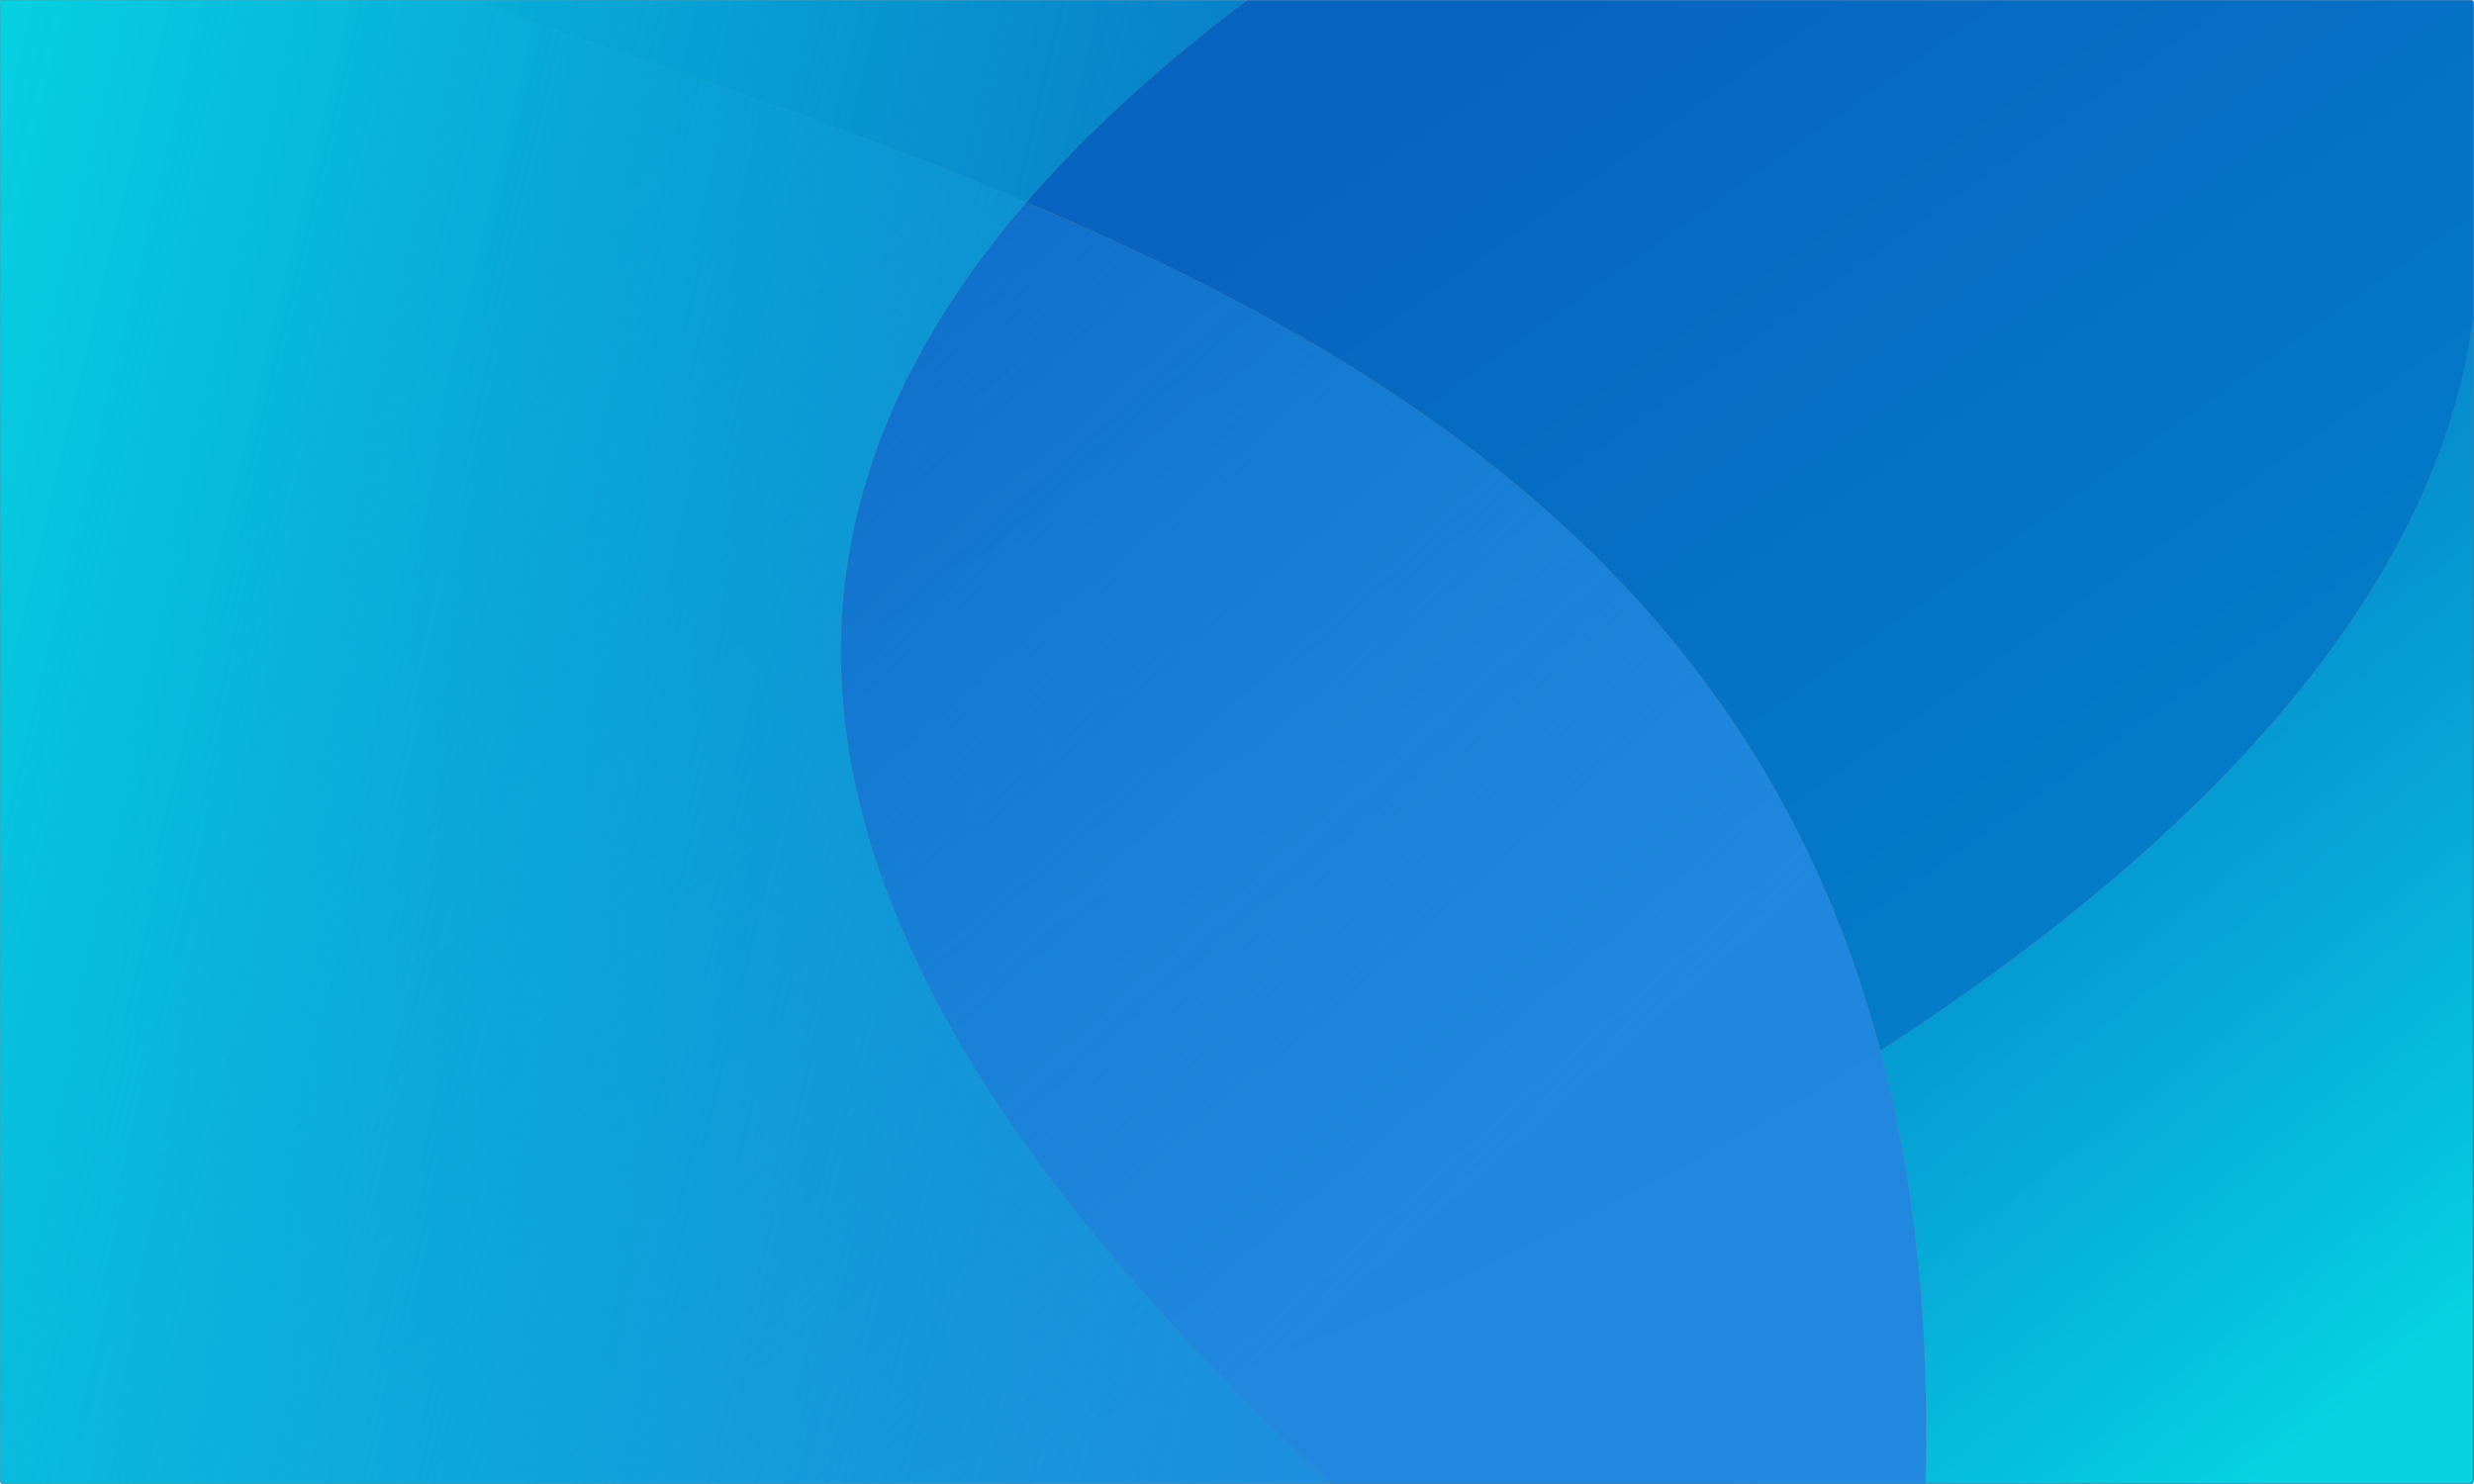
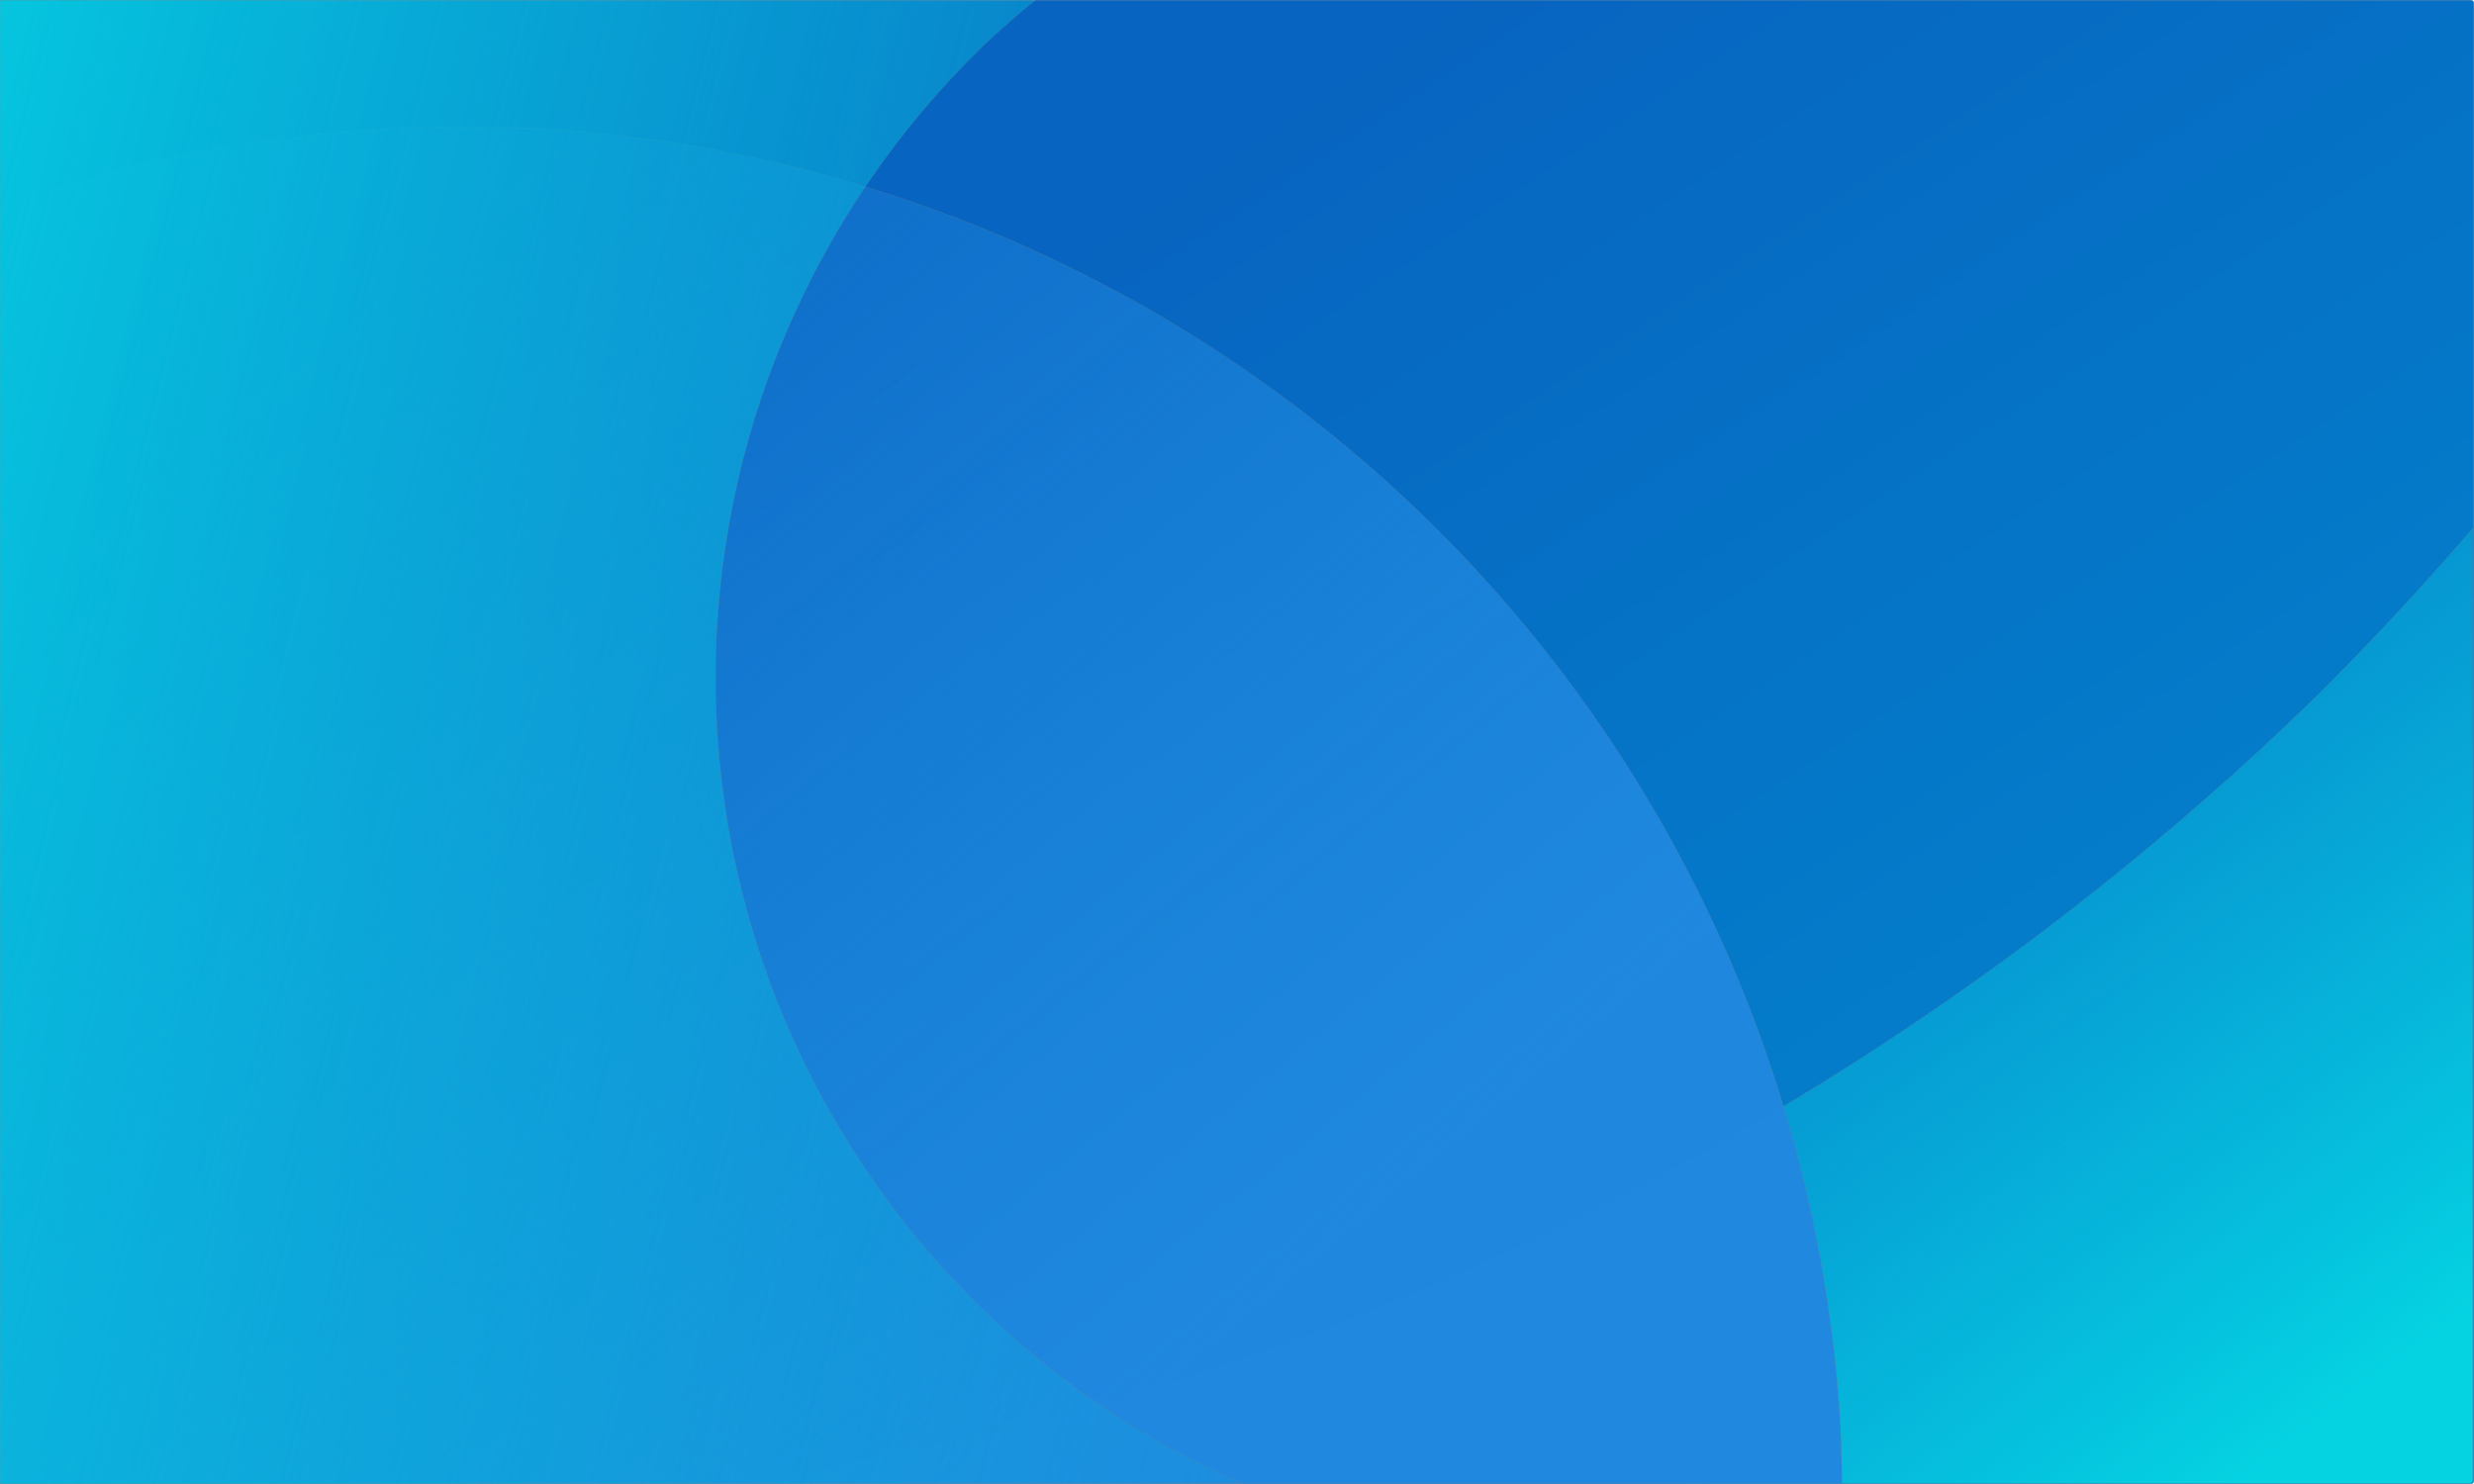
<svg xmlns="http://www.w3.org/2000/svg" xmlns:ns1="http://www.openswatchbook.org/uri/2009/osb" xmlns:xlink="http://www.w3.org/1999/xlink" width="800mm" height="480mm" viewBox="0 0 800 480" version="1.1" id="svg7365">
  <defs id="defs7359">
    <linearGradient id="linearGradient1003">
      <stop style="stop-color:#2088df;stop-opacity:0.179" offset="0" id="stop999" />
      <stop style="stop-color:#2088df;stop-opacity:0.996" offset="1" id="stop1001" />
    </linearGradient>
    <linearGradient id="linearGradient995">
      <stop style="stop-color:#05d3e2;stop-opacity:1" offset="0" id="stop991" />
      <stop style="stop-color:#0ca5d9;stop-opacity:0" offset="1" id="stop993" />
    </linearGradient>
    <linearGradient id="linearGradient979">
      <stop style="stop-color:#0764c0;stop-opacity:1" offset="0" id="stop975" />
      <stop style="stop-color:#0382cc;stop-opacity:1" offset="1" id="stop977" />
    </linearGradient>
    <linearGradient id="linearGradient11239" ns1:paint="gradient">
      <stop style="stop-color:#ff9a00;stop-opacity:1;" offset="0" id="stop11235" />
      <stop style="stop-color:#fc8e37;stop-opacity:0;" offset="1" id="stop11237" />
    </linearGradient>
-     <linearGradient xlink:href="#linearGradient979" id="linearGradient981" x1="1158.45" y1="-899.835" x2="1791.711" y2="-37.869" gradientUnits="userSpaceOnUse" gradientTransform="matrix(1.000003,0,0,0.8999948,-8.9807811e-6,29.69511)" />
-     <linearGradient xlink:href="#linearGradient995" id="linearGradient989" x1="1850.999" y1="224.167" x2="1355.462" y2="-434.314" gradientUnits="userSpaceOnUse" />
-     <linearGradient xlink:href="#linearGradient995" id="linearGradient997" x1="11.032" y1="-902.935" x2="1474.928" y2="-529.645" gradientUnits="userSpaceOnUse" gradientTransform="matrix(3.779528,0,0,3.779528,0,2959.37)" />
-     <linearGradient xlink:href="#linearGradient1003" id="linearGradient1005" x1="2052.629" y1="667.635" x2="4486.452" y2="3576.874" gradientUnits="userSpaceOnUse" gradientTransform="translate(0,-453.5433)" />
+     <linearGradient xlink:href="#linearGradient995" id="linearGradient997-3" x1="11.032" y1="-902.935" x2="1474.928" y2="-529.645" gradientUnits="userSpaceOnUse" gradientTransform="matrix(1.67978,0,0,1.67978,-201.5606,1315.279)" />
+     <linearGradient xlink:href="#linearGradient1003" id="linearGradient1005-5" x1="2052.629" y1="667.635" x2="4486.452" y2="3576.874" gradientUnits="userSpaceOnUse" gradientTransform="matrix(0.4444418,0,0,0.4444418,-201.5606,-201.5625)" />
+     <linearGradient xlink:href="#linearGradient995" id="linearGradient989-6" x1="1850.999" y1="224.167" x2="1355.462" y2="-434.314" gradientUnits="userSpaceOnUse" gradientTransform="matrix(0.4444417,0,0,0.4444417,-53.32956,165.0008)" />
+     <linearGradient xlink:href="#linearGradient979" id="linearGradient981-2" x1="1158.45" y1="-899.835" x2="1791.711" y2="-37.869" gradientUnits="userSpaceOnUse" gradientTransform="matrix(1.679785,0,0,1.511793,-201.5606,1365.16)" />
  </defs>
  <g id="layer1" transform="translate(0,183)">
-     <g id="g1461" transform="matrix(0.416665,0,0,0.4444435,6.9955192e-4,165.0012)">
-       <rect ry="2.109" y="-782.942" x="0.064" height="1079.878" width="1919.878" id="rect907" style="opacity:1;fill:url(#linearGradient981);fill-opacity:1;stroke:#808080;stroke-width:0.122;stroke-linecap:round;stroke-miterlimit:4;stroke-dasharray:none;stroke-opacity:1" />
-       <path id="path927" d="M 1919.112,-549.614 C 1854.059,-97.318 1002.359,231.999 675.026,296.577 H 1916.769 c 1.298,0 2.343,-1.045 2.343,-2.344 z" style="opacity:1;fill:url(#linearGradient989);fill-opacity:1;stroke:#808080;stroke-width:0.129;stroke-linecap:round;stroke-miterlimit:4;stroke-dasharray:none;stroke-opacity:1" />
-       <path transform="matrix(0.2645833,0,0,0.2645833,0,-783)" id="path1121" d="M 0.242,0.219 V 4072.791 c 0,4.906 3.951,8.855 8.857,8.855 H 5647.777 C 5728.088,1309.351 3520.29,679.885 1366.098,0.219 Z" style="opacity:1;fill:url(#linearGradient1005);fill-opacity:1;stroke:#808080;stroke-width:0.487;stroke-linecap:round;stroke-miterlimit:4;stroke-dasharray:none;stroke-opacity:1" />
-       <path transform="matrix(0.2645833,0,0,0.2645833,0,-783)" id="path1116" d="M 0.242,0.219 V 4072.791 c 0,4.906 3.951,8.855 8.857,8.855 H 3902.234 C 2315.119,2692.214 1784.249,1323.094 3658.127,0.219 Z" style="opacity:1;fill:url(#linearGradient997);fill-opacity:1;stroke:#808080;stroke-width:0.487;stroke-linecap:round;stroke-miterlimit:4;stroke-dasharray:none;stroke-opacity:1" />
-     </g>
+     <path style="opacity:1;fill:url(#linearGradient981-2);fill-opacity:1;stroke:#808080;stroke-width:0.205;stroke-linecap:round;stroke-miterlimit:4;stroke-dasharray:none;stroke-opacity:1" d="M 1.117 0.107 C 0.855 0.164 0.585 0.22 0.402 0.402 C 0.153 0.651 0 0.996 0 1.377 L 0 1812.797 C 0 1813.178 0.153 1813.523 0.402 1813.772 C 0.583 1813.953 0.852 1814.007 1.111 1814.064 L 3019.977 1814.064 C 3021.939 1814.064 3023.519 1812.486 3023.519 1810.523 L 3023.519 3.65 C 3023.519 1.688 3021.939 0.107 3019.977 0.107 L 1.117 0.107 z " id="rect907-2" transform="matrix(0.2645833,0,0,0.2645833,0,-183)" />
+     <path style="opacity:1;fill:url(#linearGradient989-6);fill-opacity:1;stroke:#808080;stroke-width:0.057;stroke-linecap:round;stroke-miterlimit:4;stroke-dasharray:none;stroke-opacity:1" d="m 290.194,286.51 c -16.038,4.313 -30.696,7.774 -43.514,10.303 h 551.883 c 0.577,0 1.041,-0.465 1.041,-1.042 V -12.143 a 938.078,938.078 0 0 1 -51.507,55.289 938.078,938.078 0 0 1 -70.447,61.886 938.078,938.078 0 0 1 -76.273,54.544 938.078,938.078 0 0 1 -81.337,46.656 938.078,938.078 0 0 1 -85.589,38.303 938.078,938.078 0 0 1 -88.985,29.567 938.078,938.078 0 0 1 -55.272,12.406 z" id="path870" />
+     <path style="opacity:1;fill:url(#linearGradient1005-5);fill-opacity:1;stroke:#808080;stroke-width:0.216;stroke-linecap:round;stroke-miterlimit:4;stroke-dasharray:none;stroke-opacity:1" d="M 0 254.189 L 0 1812.797 C -7.4014868e-17 1813.178 0.153 1813.523 0.402 1813.772 C 0.583 1813.953 0.852 1814.007 1.111 1814.064 L 2251.258 1814.064 A 1686.989 1686.989 0 0 0 2248.016 1722.496 A 1686.989 1686.989 0 0 0 2227.697 1555.096 A 1686.989 1686.989 0 0 0 2190.766 1390.561 A 1686.989 1686.989 0 0 0 2137.594 1230.535 A 1686.989 1686.989 0 0 0 2068.711 1076.617 A 1686.989 1686.989 0 0 0 1984.805 930.346 A 1686.989 1686.989 0 0 0 1886.717 793.18 A 1686.989 1686.989 0 0 0 1775.424 666.492 A 1686.989 1686.989 0 0 0 1652.041 551.549 A 1686.989 1686.989 0 0 0 1517.799 449.496 A 1686.989 1686.989 0 0 0 1374.039 361.355 A 1686.989 1686.989 0 0 0 1222.197 288.008 A 1686.989 1686.989 0 0 0 1063.791 230.186 A 1686.989 1686.989 0 0 0 900.406 188.467 A 1686.989 1686.989 0 0 0 733.67 163.268 A 1686.989 1686.989 0 0 0 565.252 154.84 A 1686.989 1686.989 0 0 0 445.92 159.066 A 1686.989 1686.989 0 0 0 278.52 179.387 A 1686.989 1686.989 0 0 0 113.984 216.316 A 1686.989 1686.989 0 0 0 0 254.189 z " id="path860" transform="matrix(0.2645833,0,0,0.2645833,0,-183)" />
+     <path style="opacity:1;fill:url(#linearGradient997-3);fill-opacity:1;stroke:#808080;stroke-width:0.216;stroke-linecap:round;stroke-miterlimit:4;stroke-dasharray:none;stroke-opacity:1" d="M 1.117 0.107 C 0.855 0.164 0.585 0.22 0.402 0.402 C 0.153 0.651 0 0.996 0 1.377 L 0 1812.797 C -7.4014868e-17 1813.178 0.153 1813.523 0.402 1813.772 C 0.583 1813.953 0.852 1814.007 1.111 1814.064 L 1519.764 1814.064 A 1076.053 1076.053 0 0 1 1434.658 1772.955 A 1076.053 1076.053 0 0 1 1342.959 1716.734 A 1076.053 1076.053 0 0 1 1257.332 1651.641 A 1076.053 1076.053 0 0 1 1178.631 1578.322 A 1076.053 1076.053 0 0 1 1107.645 1497.516 A 1076.053 1076.053 0 0 1 1045.078 1410.023 A 1076.053 1076.053 0 0 1 991.559 1316.723 A 1076.053 1076.053 0 0 1 947.621 1218.545 A 1076.053 1076.053 0 0 1 913.705 1116.473 A 1076.053 1076.053 0 0 1 890.148 1011.523 A 1076.053 1076.053 0 0 1 877.188 904.746 A 1076.053 1076.053 0 0 1 874.492 828.629 A 1076.053 1076.053 0 0 1 879.867 721.203 A 1076.053 1076.053 0 0 1 895.941 614.852 A 1076.053 1076.053 0 0 1 922.553 510.633 A 1076.053 1076.053 0 0 1 959.436 409.594 A 1076.053 1076.053 0 0 1 1006.219 312.742 A 1076.053 1076.053 0 0 1 1062.439 221.045 A 1076.053 1076.053 0 0 1 1127.535 135.418 A 1076.053 1076.053 0 0 1 1200.852 56.717 A 1076.053 1076.053 0 0 1 1265.291 0.107 L 1.117 0.107 z " id="path865" transform="matrix(0.2645833,0,0,0.2645833,0,-183)" />
  </g>
</svg>
